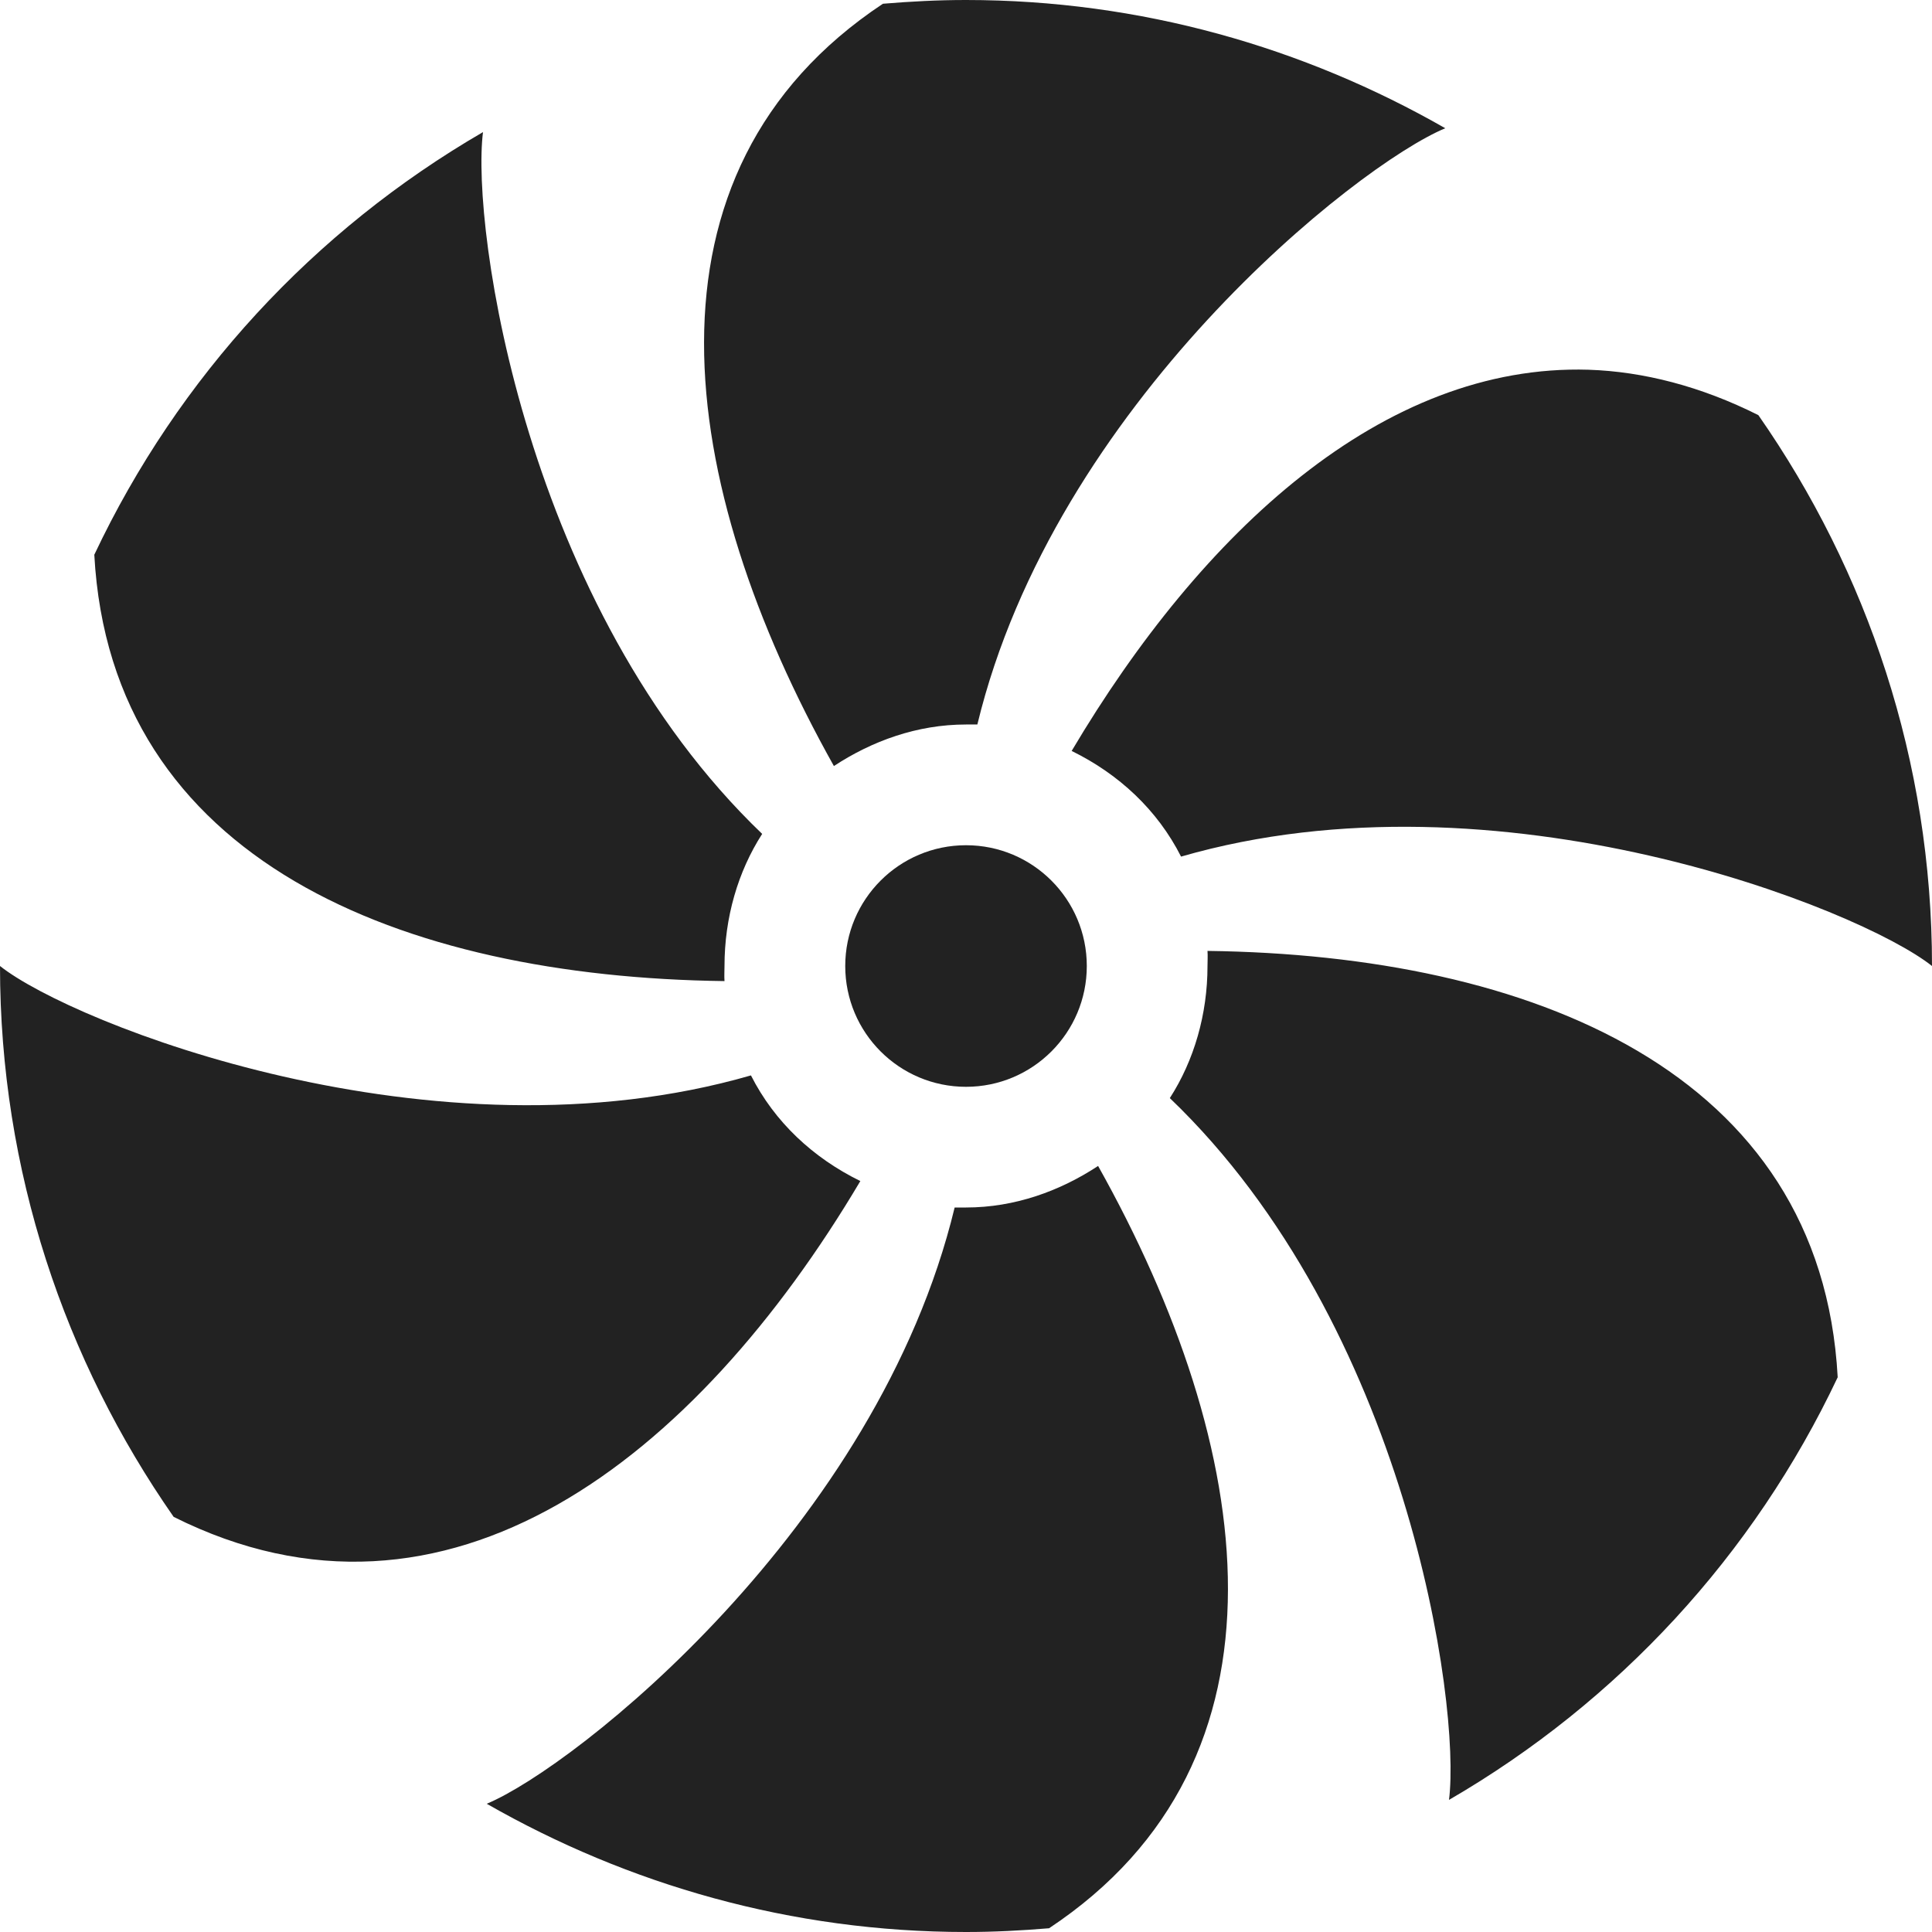
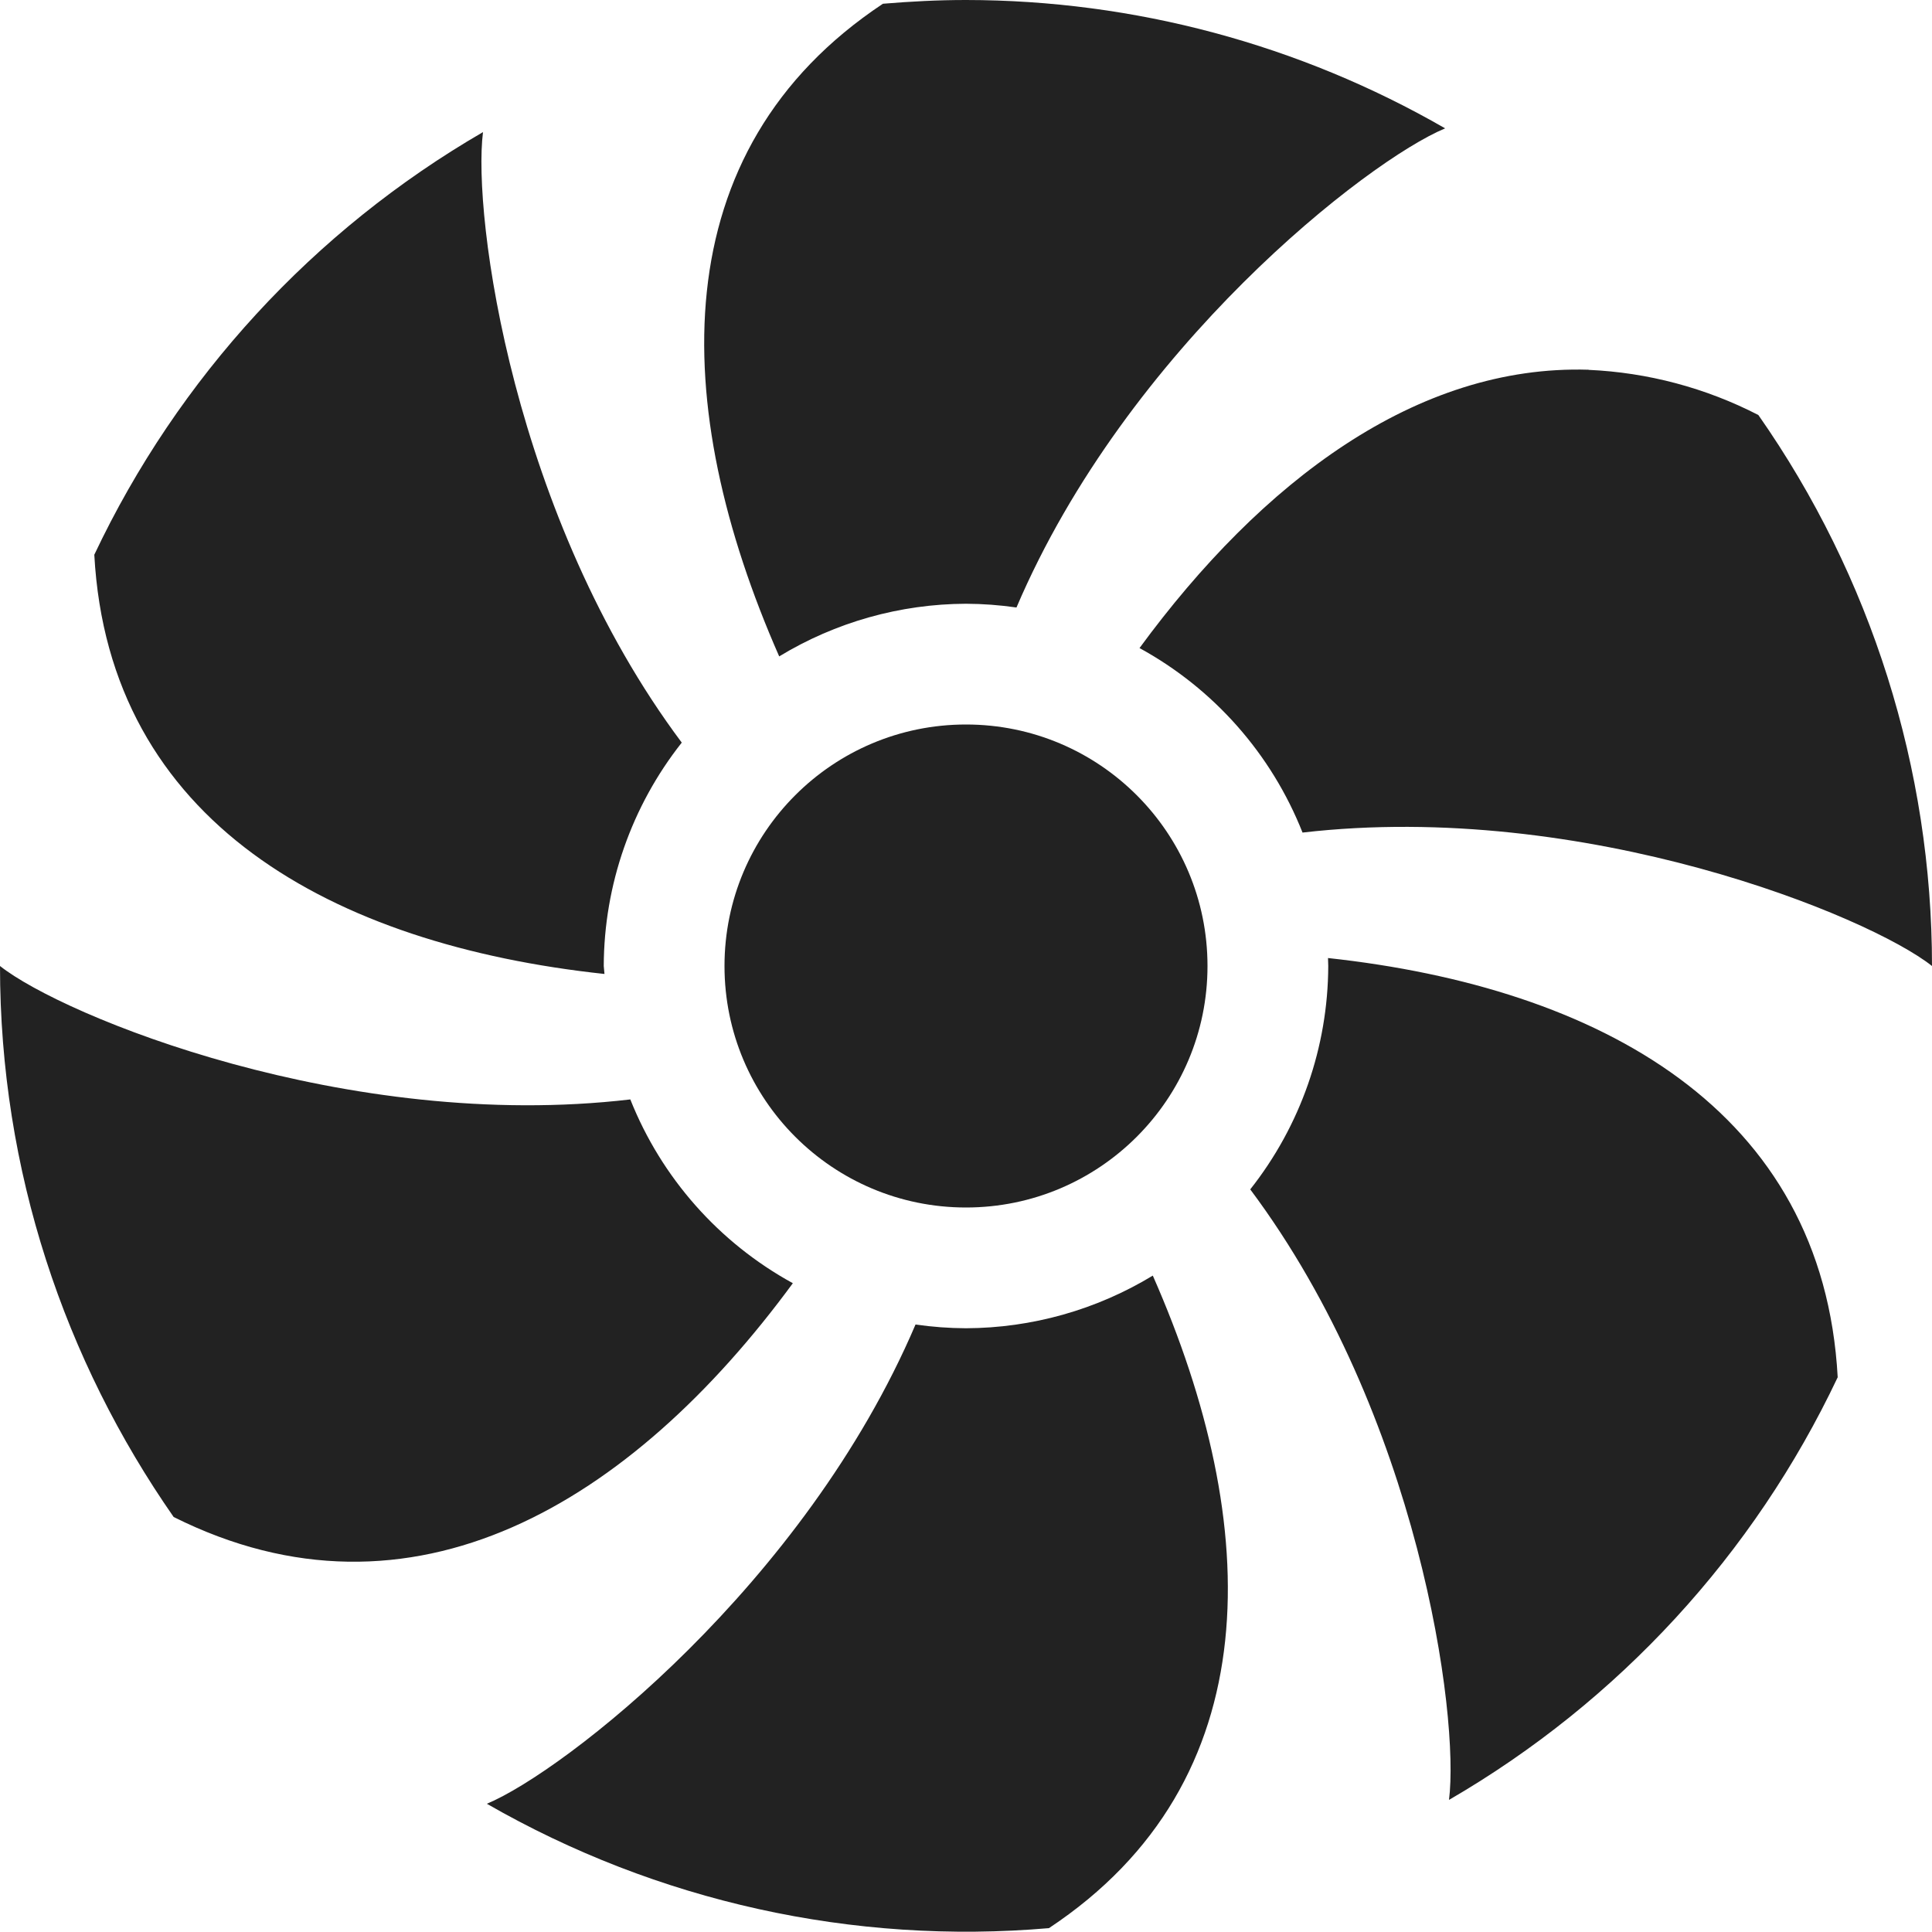
- <svg xmlns="http://www.w3.org/2000/svg" id="svg7384" version="1.1" height="16" width="16">
-   <defs id="defs7386" />
-   <g transform="translate(-261,-277)" id="layer9" style="display:inline" />
-   <g transform="translate(-261,-277)" id="layer10" />
-   <g transform="translate(-261,-277)" id="layer11" />
-   <g transform="translate(-261,-277)" id="layer12" />
-   <g transform="translate(-261,-277)" id="layer13" />
-   <g transform="translate(-261,-277)" id="layer14" />
-   <g transform="translate(-261,-277)" id="layer15" style="display:inline" />
-   <g transform="translate(-261,-277)" id="g4953" style="display:inline" />
-   <path style="fill:#222222;fill-opacity:1;stroke:none" d="M 8 0 C 7.766 -3.1322393e-17 7.541 0.012 7.312 0.031 C 5.21 1.426 5.599 4.011 6.906 6.344 C 7.221 6.137 7.595 6 8 6 C 8.032 6 8.062 5.999 8.094 6 C 8.734 3.351 11.235 1.368 11.969 1.062 C 10.798 0.392 9.446 -7.7509341e-16 8 0 z M 4 1.094 C 2.599 1.907 1.477 3.121 0.781 4.594 C 0.918 7.128 3.325 8.091 6 8.125 C 5.997 8.083 6 8.042 6 8 C 6 7.601 6.111 7.218 6.312 6.906 C 4.351 5.028 3.9 1.886 4 1.094 z M 13.156 3.062 C 11.455 3.01 9.954 4.4 8.875 6.219 C 9.265 6.41 9.585 6.707 9.781 7.094 C 12.409 6.334 15.406 7.527 16 8 C 16 6.302 15.464 4.732 14.562 3.438 C 14.086 3.199 13.609 3.077 13.156 3.062 z M 10 7.875 C 10.003 7.917 10 7.958 10 8 C 10 8.399 9.889 8.782 9.688 9.094 C 11.649 10.972 12.1 14.114 12 14.906 C 13.401 14.093 14.523 12.879 15.219 11.406 C 15.082 8.872 12.675 7.909 10 7.875 z M 0 8 C -4.5501758e-16 9.698 0.536 11.268 1.438 12.562 C 3.701 13.695 5.759 12.084 7.125 9.781 C 6.735 9.59 6.415 9.293 6.219 8.906 C 3.591 9.666 0.594 8.473 0 8 z M 9.094 9.656 C 8.779 9.863 8.405 10 8 10 C 7.968 10 7.938 10.001 7.906 10 C 7.266 12.649 4.765 14.632 4.031 14.938 C 5.202 15.608 6.554 16 8 16 C 8.234 16 8.459 15.988 8.688 15.969 C 10.79 14.574 10.401 11.989 9.094 9.656 z " id="path3830" />
-   <path style="fill:#222222;fill-opacity:1;stroke:none" id="path3896" d="m 9.016,8.001 a 0.972,0.95 0 1 1 -1.945,0 0.972,0.95 0 1 1 1.945,0 z" transform="matrix(1.028519,0,0,1.052438,-0.2727276,-0.4204032)" />
+ <svg xmlns="http://www.w3.org/2000/svg" width="16" height="16">
+   <g fill="#222222">
+     <path d="M8 0c-.234 0-.459.012-.688.031-1.832 1.216-1.77 3.335-.859 5.405A3 3 0 0 1 8 5a3 3 0 0 1 .418.031c.919-2.154 2.91-3.702 3.55-3.968A7.96 7.96 0 0 0 8 0M4 1.094a8 8 0 0 0-3.219 3.5c.12 2.215 1.974 3.23 4.225 3.472L5 8a3 3 0 0 1 .646-1.85C4.248 4.28 3.912 1.787 4 1.094m9.156 1.968c-1.423-.044-2.706.924-3.719 2.305a3 3 0 0 1 1.35 1.528C13.127 6.624 15.48 7.587 16 8a7.96 7.96 0 0 0-1.438-4.563 3.4 3.4 0 0 0-1.406-.374zm-2.158 4.872L11 8a3 3 0 0 1-.646 1.85c1.398 1.87 1.734 4.363 1.646 5.056a8 8 0 0 0 3.219-3.5c-.12-2.214-1.972-3.228-4.221-3.472M0 8c0 1.698.536 3.268 1.438 4.563 1.973.987 3.79-.113 5.128-1.936A3 3 0 0 1 5.22 9.105C2.877 9.38.52 8.413 0 8m9.547 2.564A3 3 0 0 1 8 11a3 3 0 0 1-.418-.031c-.919 2.154-2.91 3.702-3.55 3.969a7.96 7.96 0 0 0 4.655 1.03c1.833-1.215 1.772-3.334.86-5.404" />
+     <circle cx="8" cy="8" r="2" />
+   </g>
</svg>
